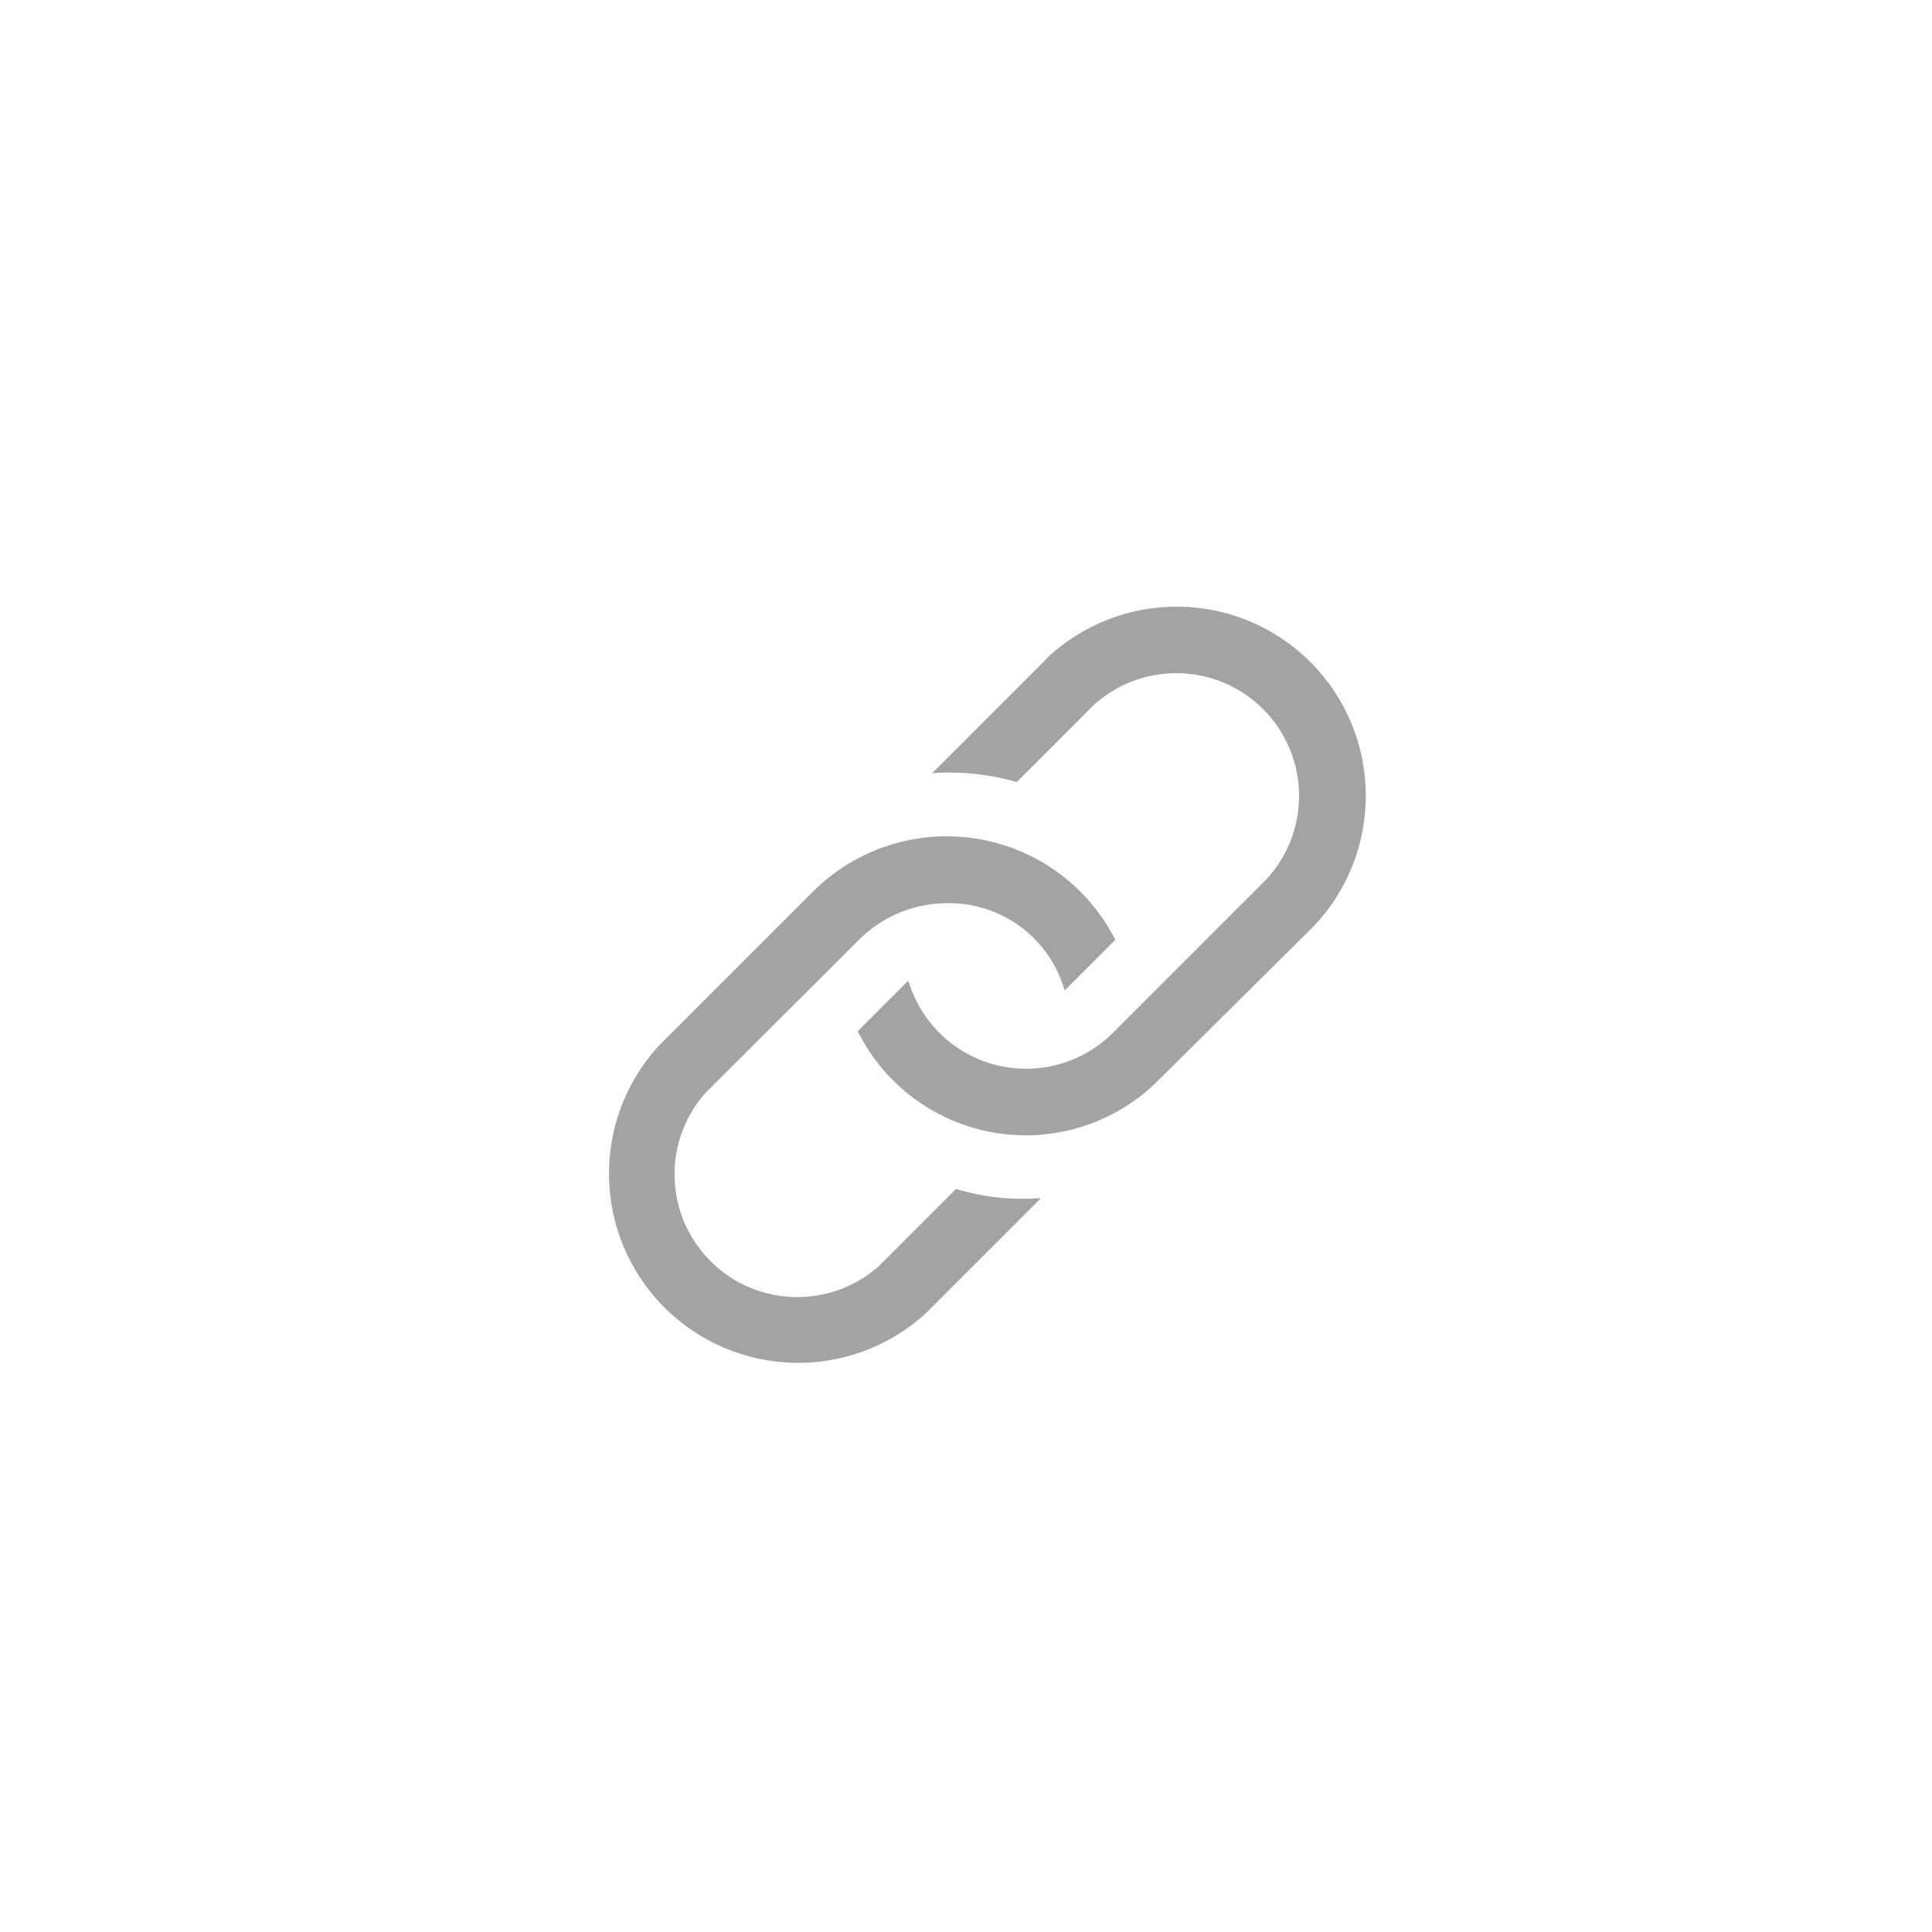
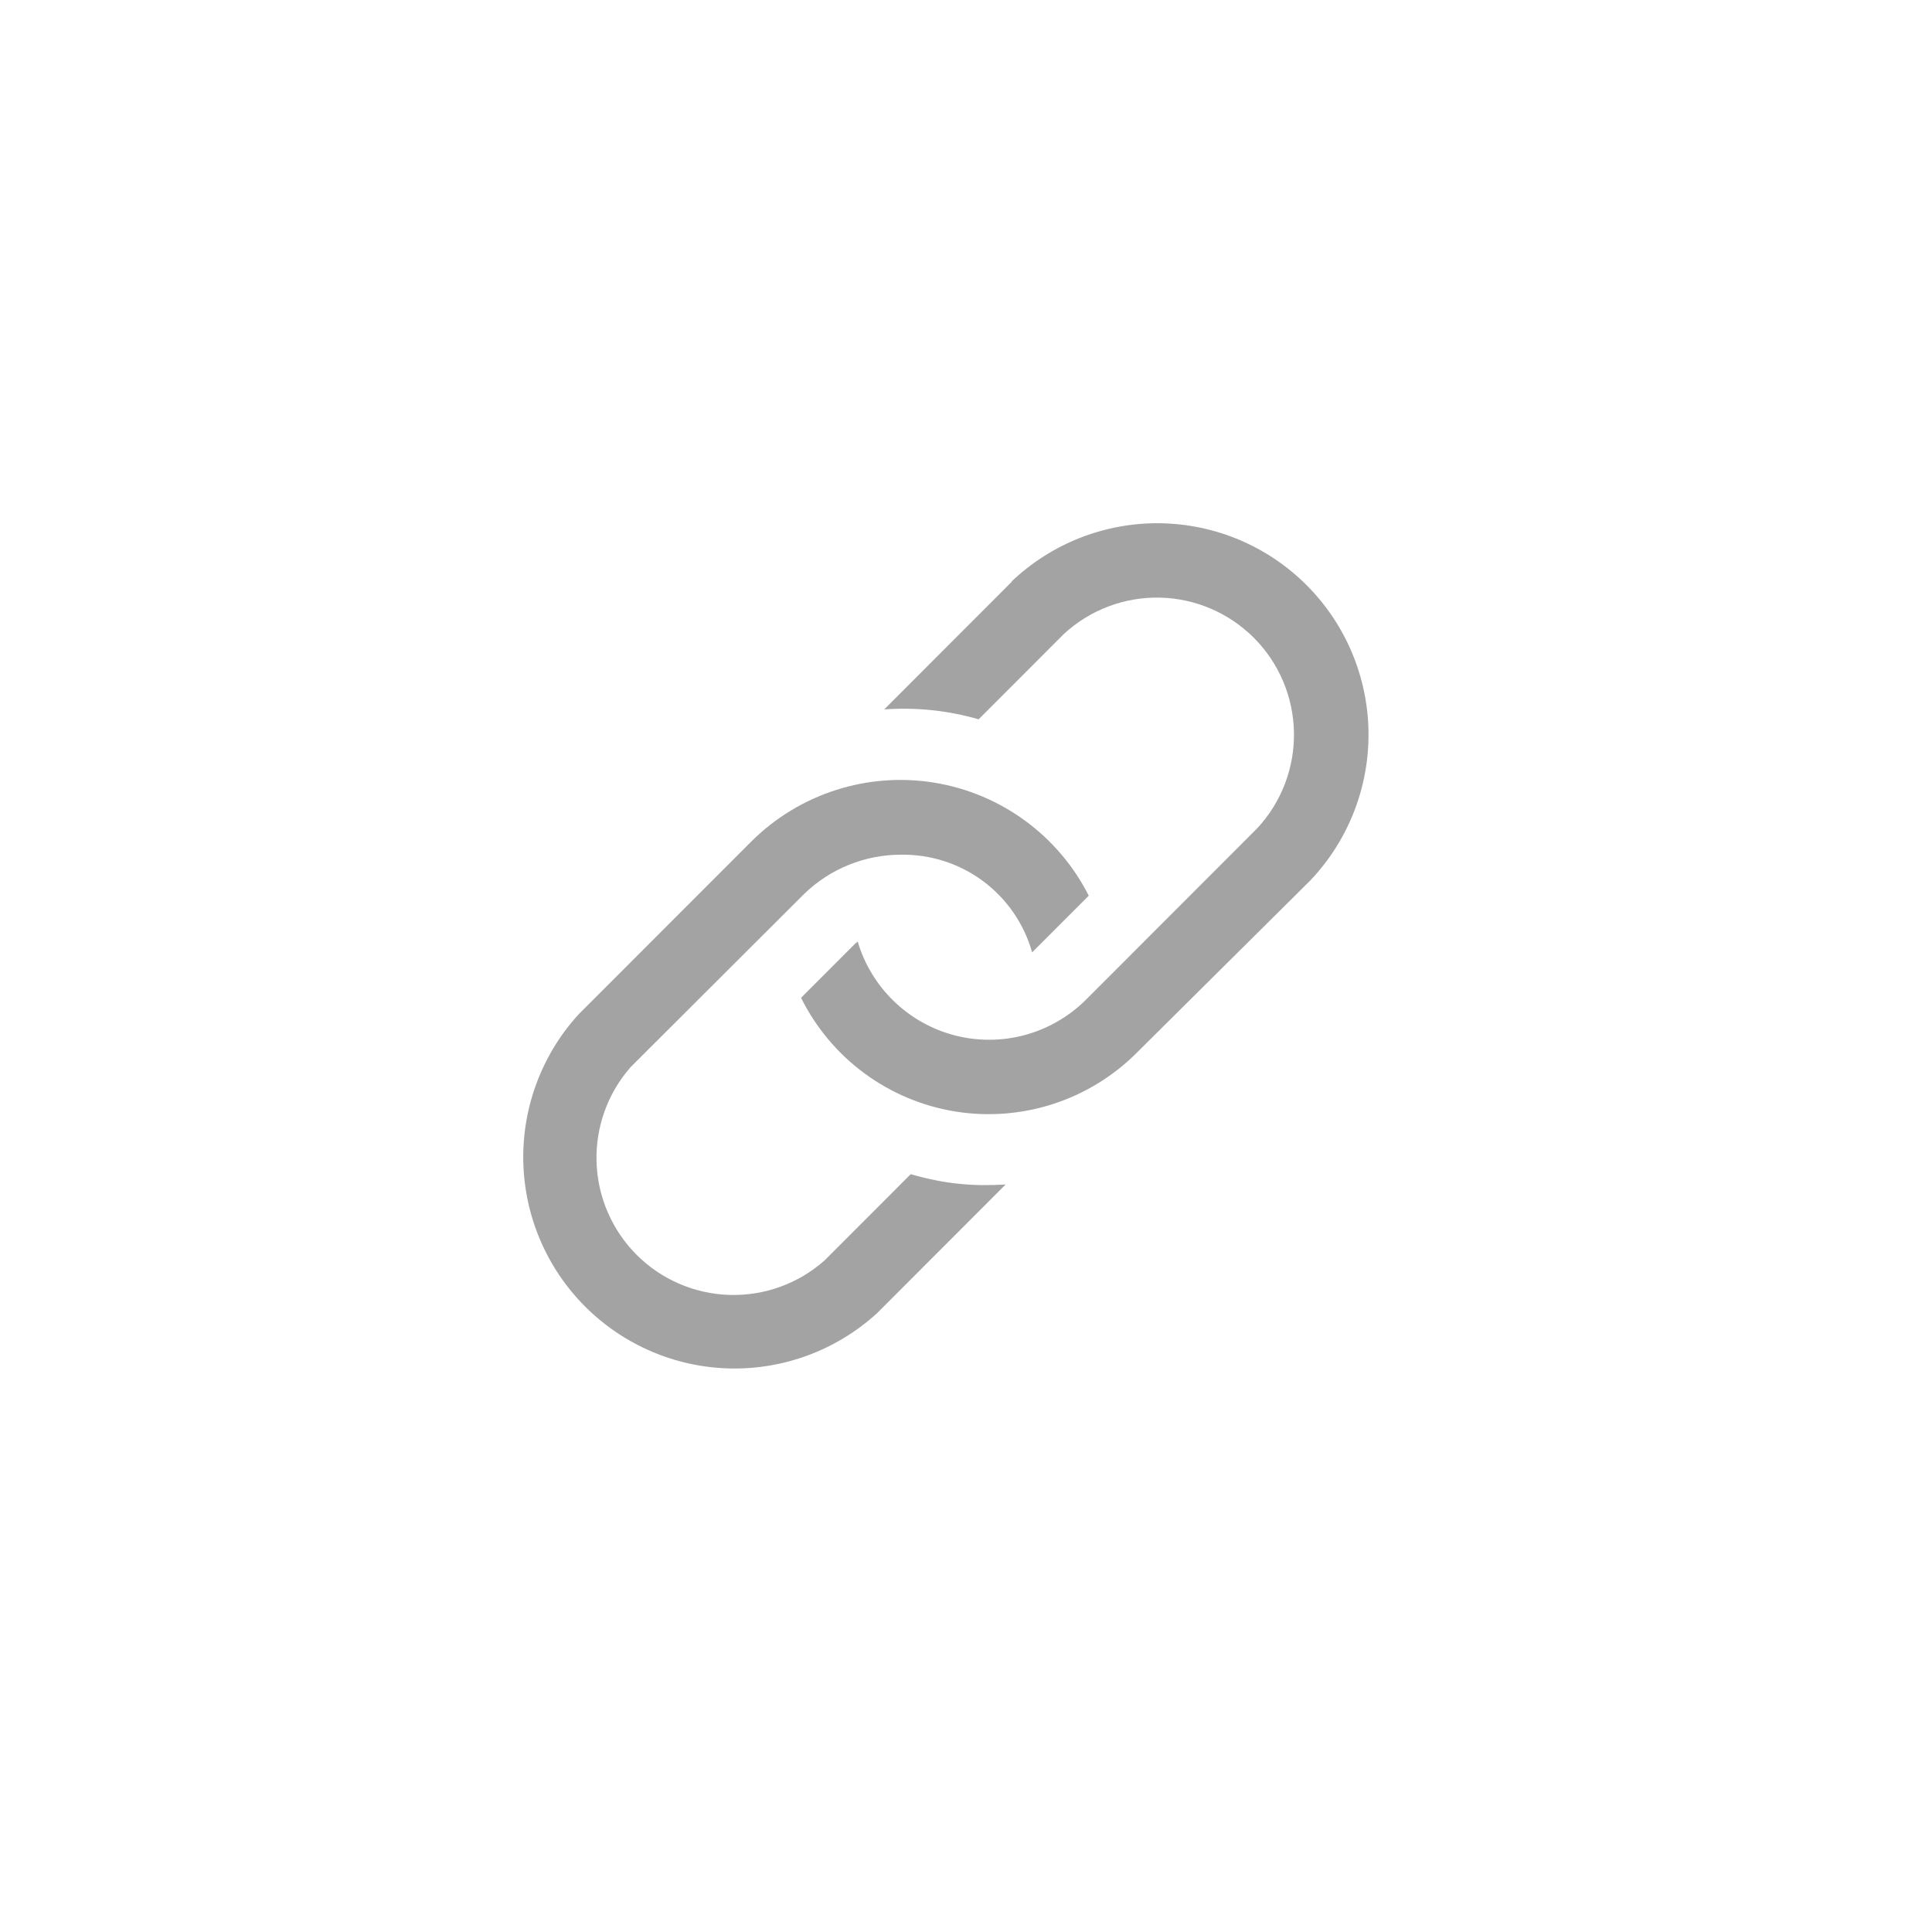
- <svg xmlns="http://www.w3.org/2000/svg" width="48" height="48" fill="none">
-   <path d="M25.86 29.77 23 32.63a4.7 4.7 0 0 1-6.64-6.64l3.85-3.85a4.7 4.7 0 0 1 7.5 1.21l-1.26 1.26a2.98 2.98 0 0 0-2.92-2.17c-.8 0-1.57.31-2.15.87l-3.86 3.85a3.05 3.05 0 0 0 4.31 4.3l1.92-1.92c.79.23 1.42.27 2.1.23Zm.14-13.4-2.84 2.84a6 6 0 0 1 2.1.22l1.9-1.9a3.05 3.05 0 0 1 4.3 4.32l-3.82 3.82a3.05 3.05 0 0 1-5.07-1.3l-.06.05-1.2 1.2a4.66 4.66 0 0 0 7.49 1.2l3.83-3.8a4.7 4.7 0 0 0-6.64-6.65Z" fill="#A3A3A3" />
+ <svg xmlns="http://www.w3.org/2000/svg" width="48" height="48" viewBox="0 0 48 48" fill="none">
+   <path d="M24.984 29.429L21.79 32.626C20.792 33.537 19.481 34.029 18.131 33.999C16.78 33.968 15.493 33.417 14.537 32.461C13.582 31.505 13.032 30.217 13.001 28.865C12.971 27.514 13.462 26.202 14.373 25.203L18.673 20.9C19.261 20.317 19.977 19.882 20.765 19.629C21.553 19.376 22.389 19.312 23.206 19.444C24.022 19.576 24.796 19.899 25.464 20.387C26.132 20.875 26.676 21.514 27.05 22.253L25.643 23.661C25.443 22.953 25.015 22.331 24.425 21.892C23.835 21.453 23.116 21.223 22.381 21.235C21.488 21.235 20.628 21.582 19.98 22.208L15.669 26.511C15.096 27.162 14.793 28.007 14.821 28.874C14.849 29.741 15.206 30.565 15.819 31.178C16.433 31.791 17.257 32.146 18.123 32.172C18.99 32.198 19.834 31.892 20.483 31.318L22.627 29.172C23.51 29.429 24.213 29.473 24.973 29.429H24.984ZM25.14 14.45L21.968 17.625C22.758 17.568 23.553 17.651 24.314 17.871L26.436 15.747C27.084 15.151 27.937 14.828 28.817 14.848C29.697 14.867 30.535 15.227 31.157 15.851C31.777 16.475 32.133 17.316 32.148 18.197C32.163 19.078 31.837 19.93 31.238 20.576L26.972 24.846C26.553 25.26 26.035 25.559 25.466 25.714C24.898 25.868 24.299 25.872 23.729 25.726C23.159 25.579 22.636 25.287 22.212 24.878C21.788 24.47 21.477 23.958 21.309 23.393L21.242 23.449L19.902 24.79C20.271 25.533 20.811 26.177 21.479 26.668C22.146 27.16 22.922 27.484 23.74 27.616C24.558 27.747 25.396 27.68 26.183 27.422C26.971 27.164 27.685 26.721 28.267 26.131L32.545 21.884C33.493 20.892 34.015 19.568 34 18.196C33.985 16.824 33.434 15.512 32.465 14.541C31.497 13.57 30.187 13.017 28.816 13C27.445 12.983 26.122 13.504 25.129 14.45H25.14Z" fill="#A3A3A3" />
</svg>
